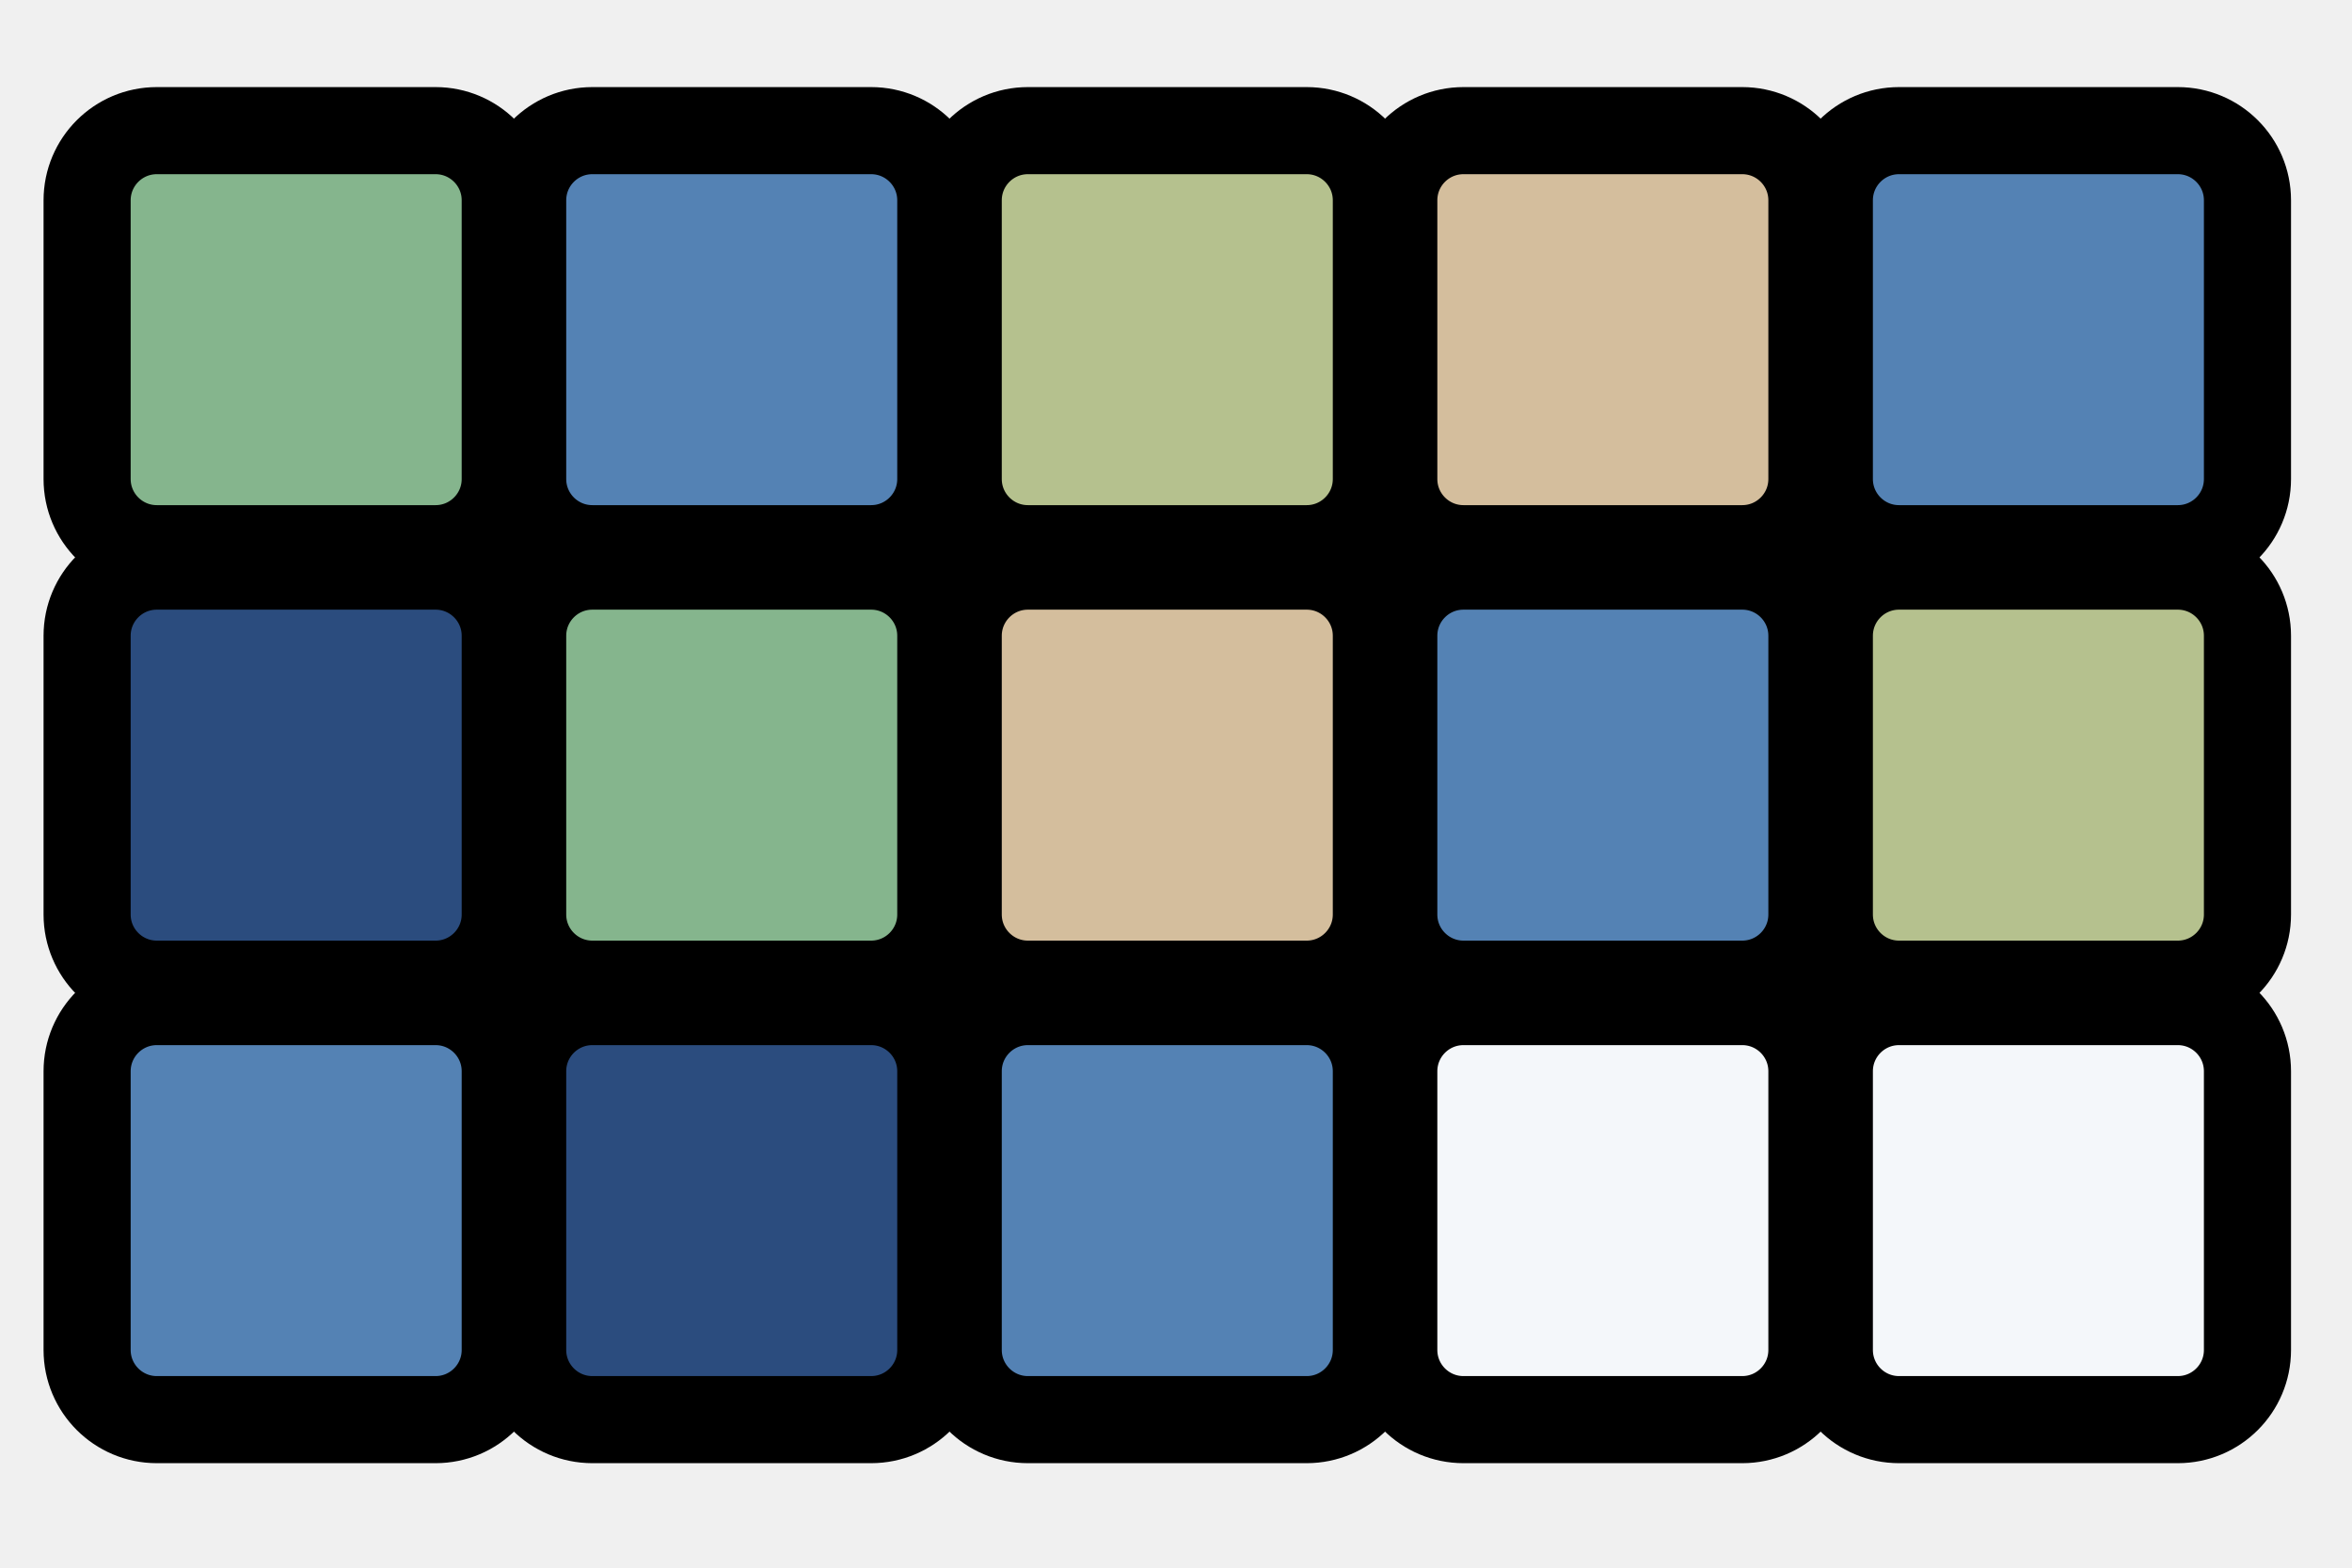
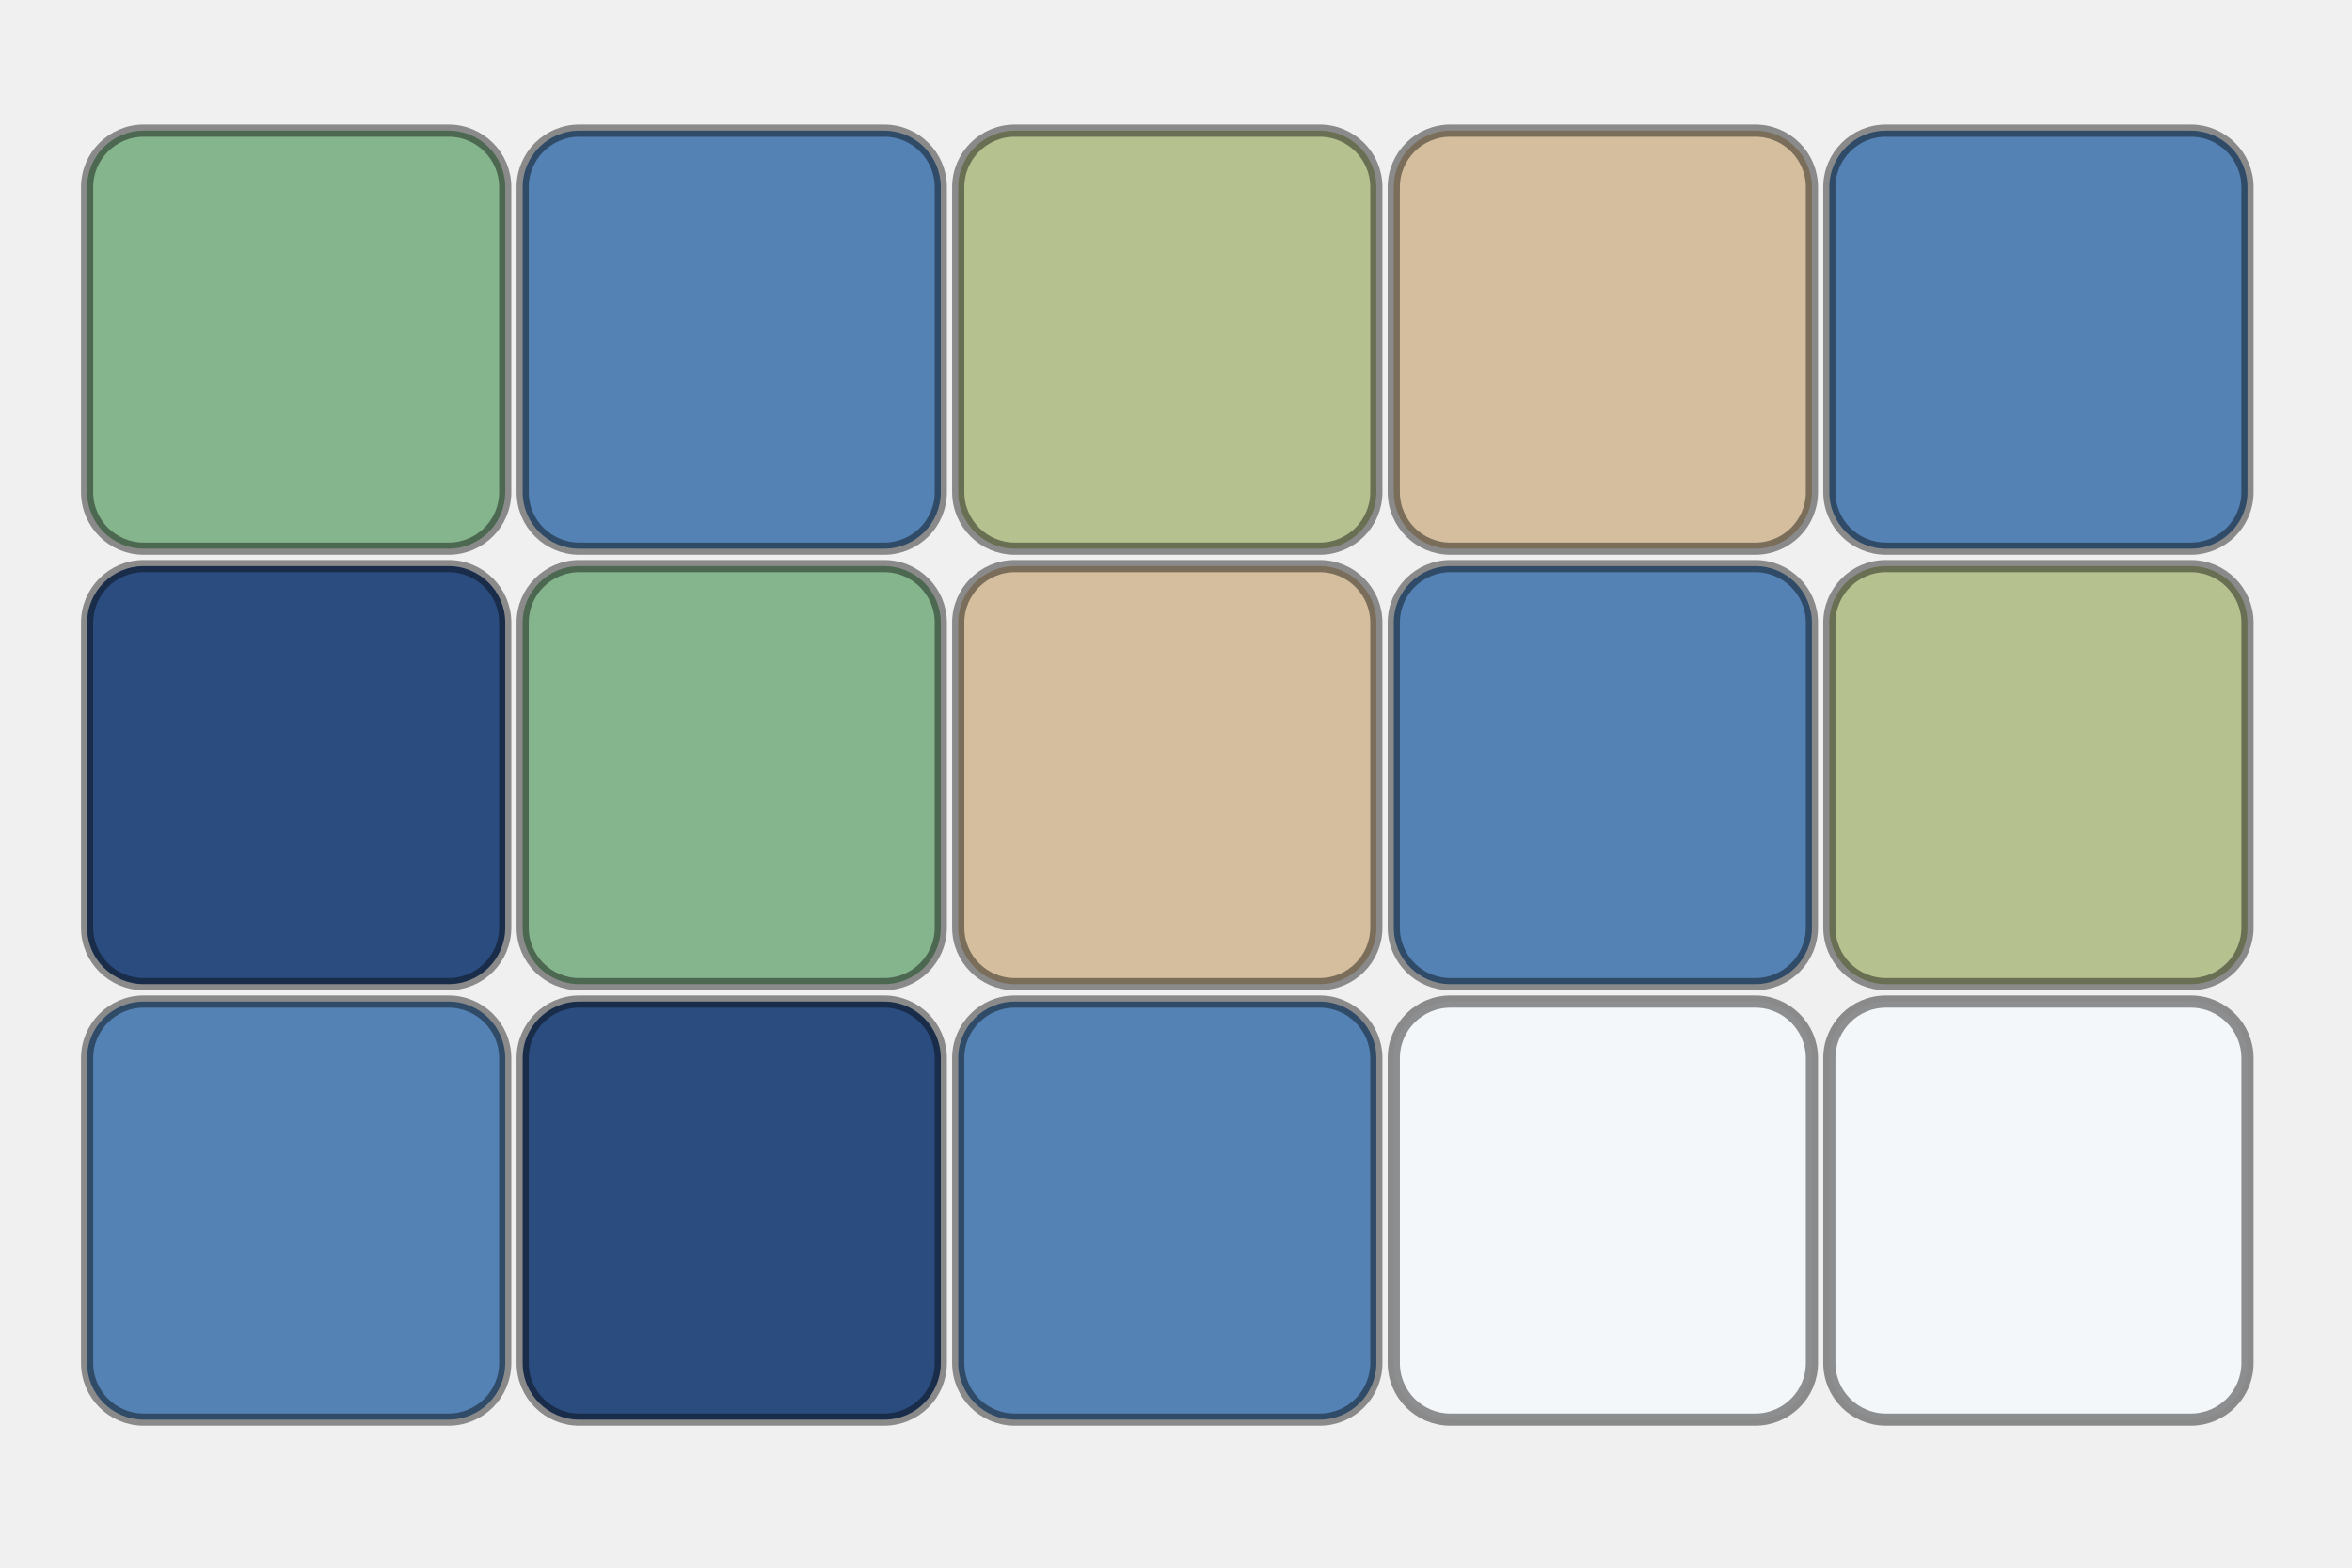
<svg xmlns="http://www.w3.org/2000/svg" viewBox="-1 -1 27 17" width="300" height="200">
  <defs>
    <style>
      /* Softened ETOPO Palette */
      .O { fill: #2B4C7E; } /* Deep Ocean - softer navy */
      .M { fill: #5482B4; } /* Mid Ocean - calm blue */
      .S { fill: #77A3C8; } /* Shallow */
      .L { fill: #85B58D; } /* Lowland - sage green */
      .F { fill: #B5C18E; } /* Foothills - soft olive/khaki */
      .H { fill: #D4BE9D; } /* Highlands - warm sand */
      .P { fill: #A88572; } /* Peaks */
      .I { fill: #F4F7FA; } /* Ice - bright crisp white */

      rect {
          width: 4.8px;
          height: 4.8px;
-           rx: 0.8px;
- 	  stroke: #000000;
-           /* stroke: #ffffff; /* Soft white stroke
+           rx: 0.65px;
+           stroke: #000000;
          stroke-width: 0.14px;
-           stroke-opacity: 0.4;
+           stroke-opacity: 0.425;
      }
+ 
    </style>
  </defs>
  <rect width="4.8px" height="4.8px" x="0" y="0" class="L" />
  <rect width="4.8px" height="4.8px" x="5" y="0" class="M" />
  <rect width="4.8px" height="4.8px" x="10" y="0" class="F" />
  <rect width="4.8px" height="4.8px" x="15" y="0" class="H" />
  <rect width="4.8px" height="4.8px" x="20" y="0" class="M" />
  <rect width="4.8px" height="4.8px" x="0" y="5" class="O" />
  <rect width="4.8px" height="4.8px" x="5" y="5" class="L" />
  <rect width="4.8px" height="4.8px" x="10" y="5" class="H" />
  <rect width="4.8px" height="4.8px" x="15" y="5" class="M" />
  <rect width="4.8px" height="4.8px" x="20" y="5" class="F" />
  <rect width="4.8px" height="4.8px" x="0" y="10" class="M" />
  <rect width="4.8px" height="4.8px" x="5" y="10" class="O" />
  <rect width="4.8px" height="4.8px" x="10" y="10" class="M" />
  <rect width="4.8px" height="4.8px" x="15" y="10" class="I" />
  <rect width="4.8px" height="4.8px" x="20" y="10" class="I" />
</svg>
